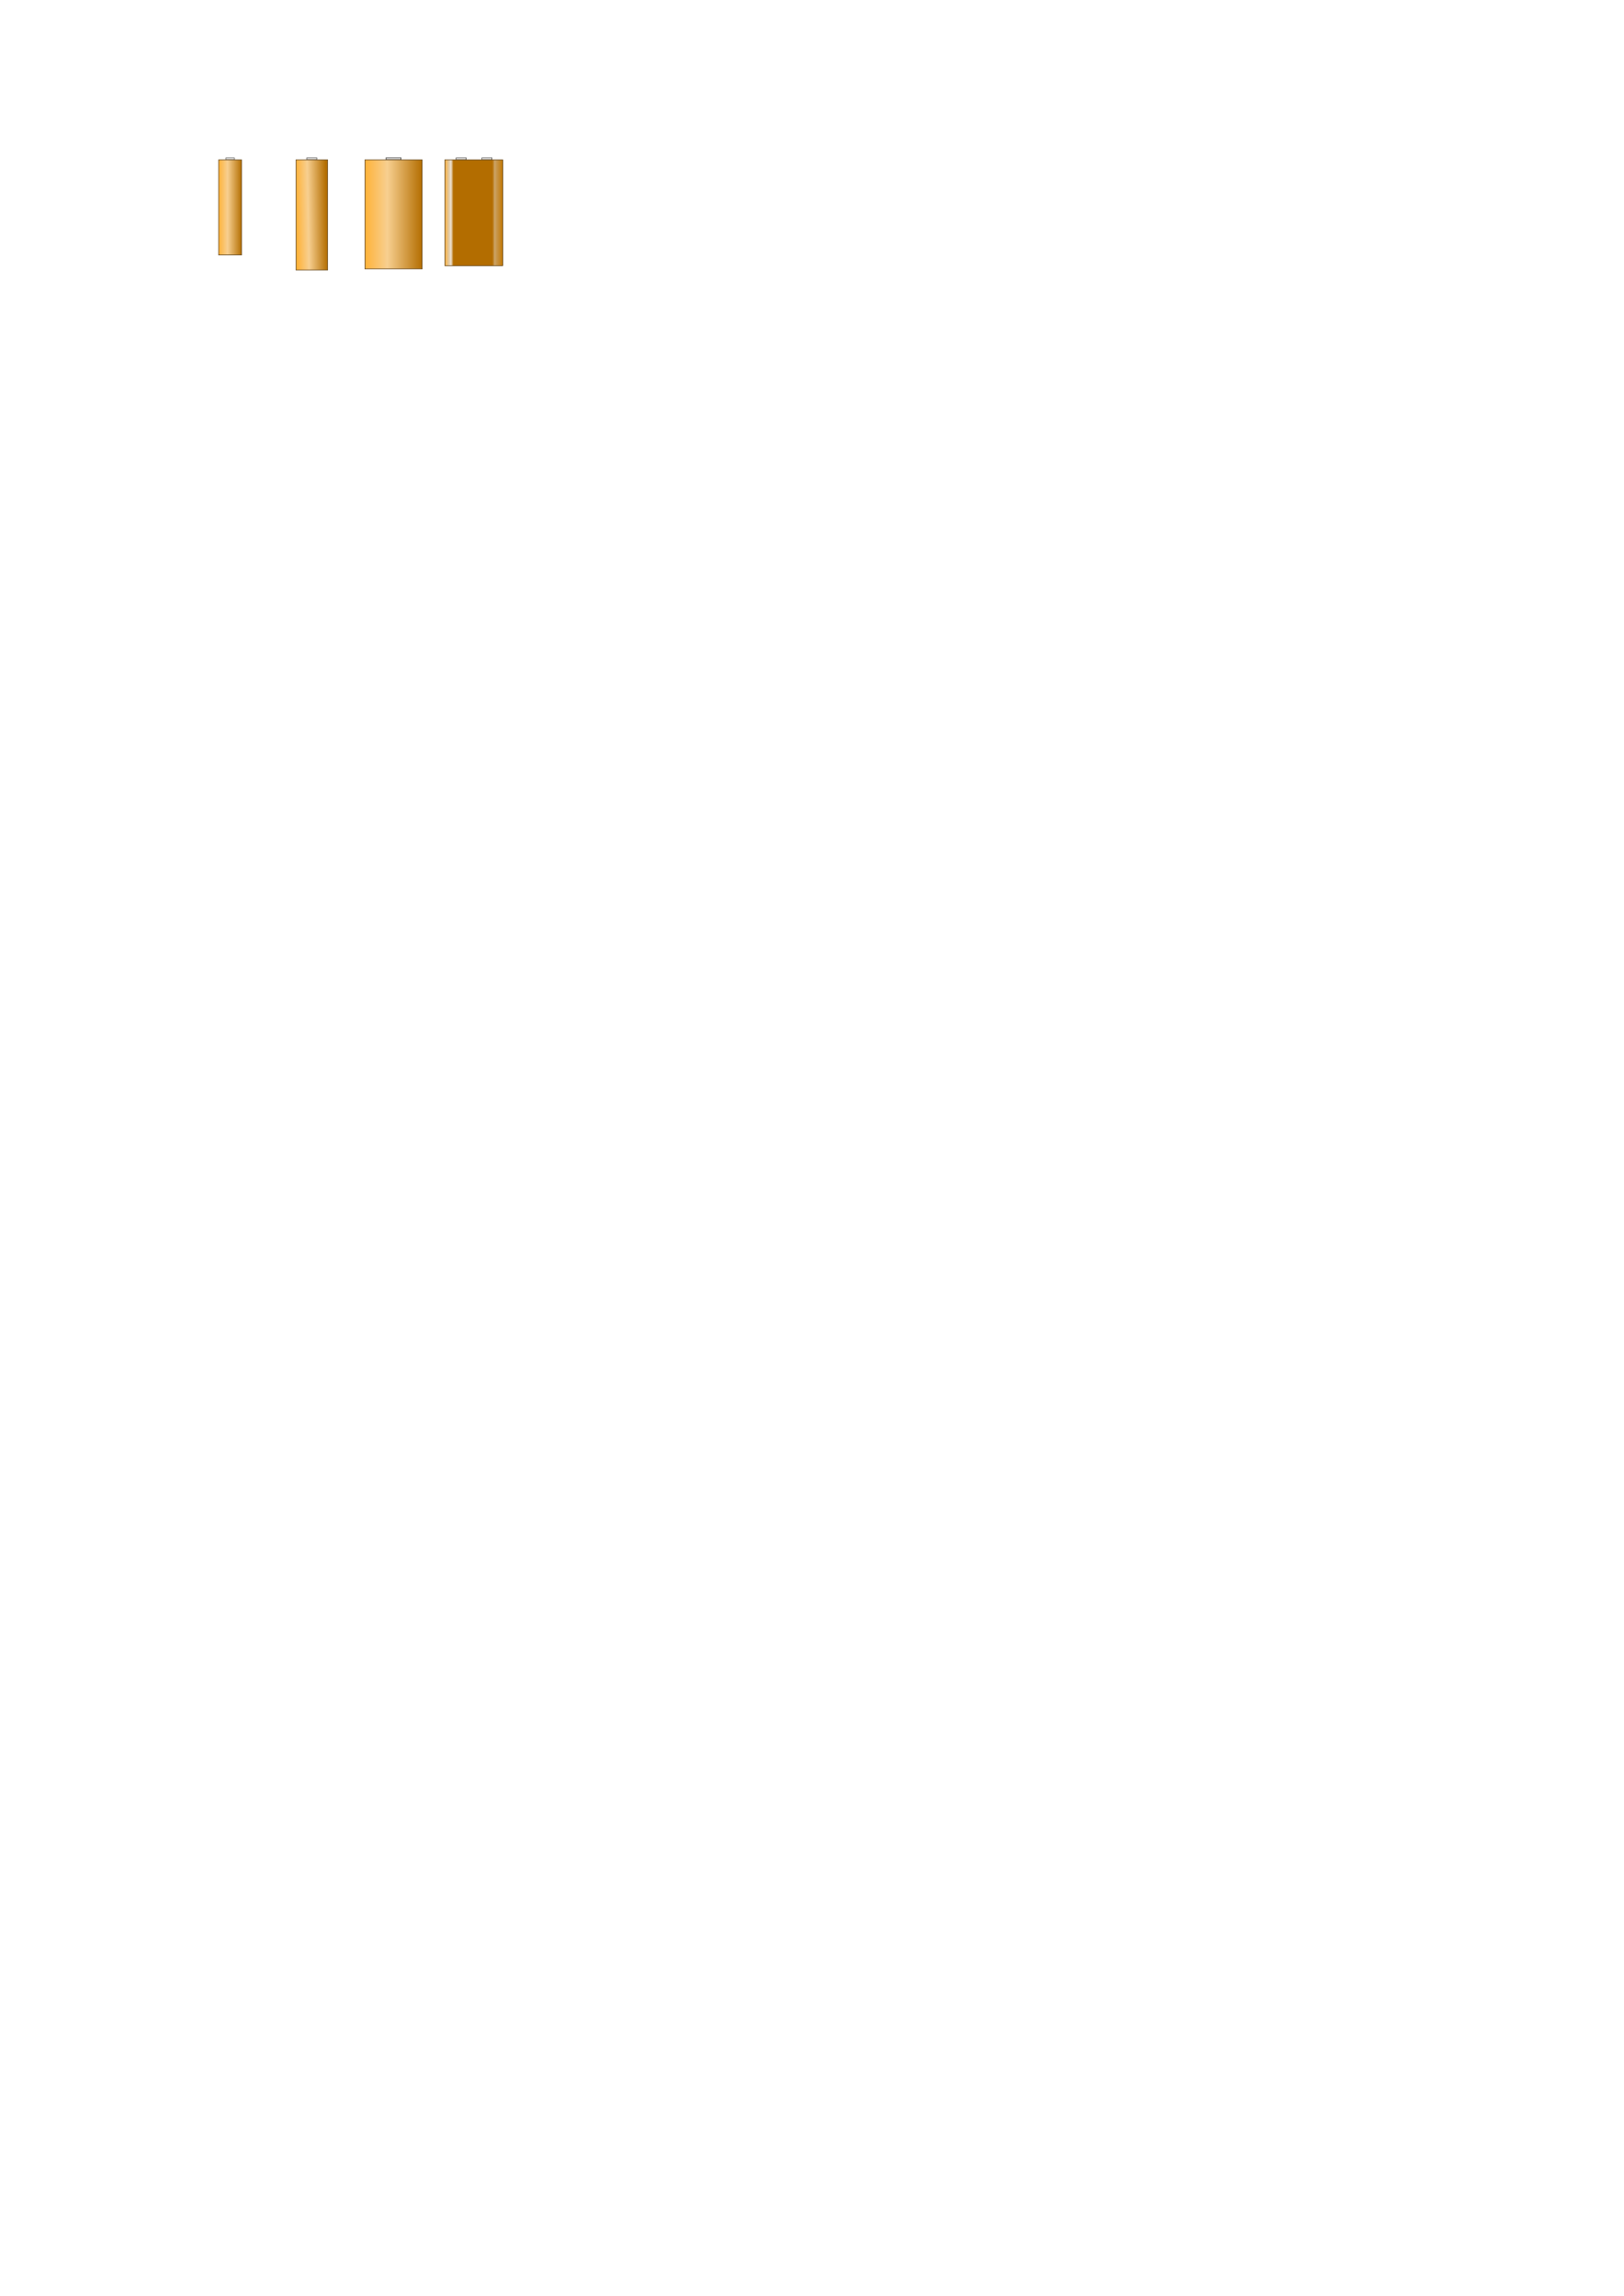
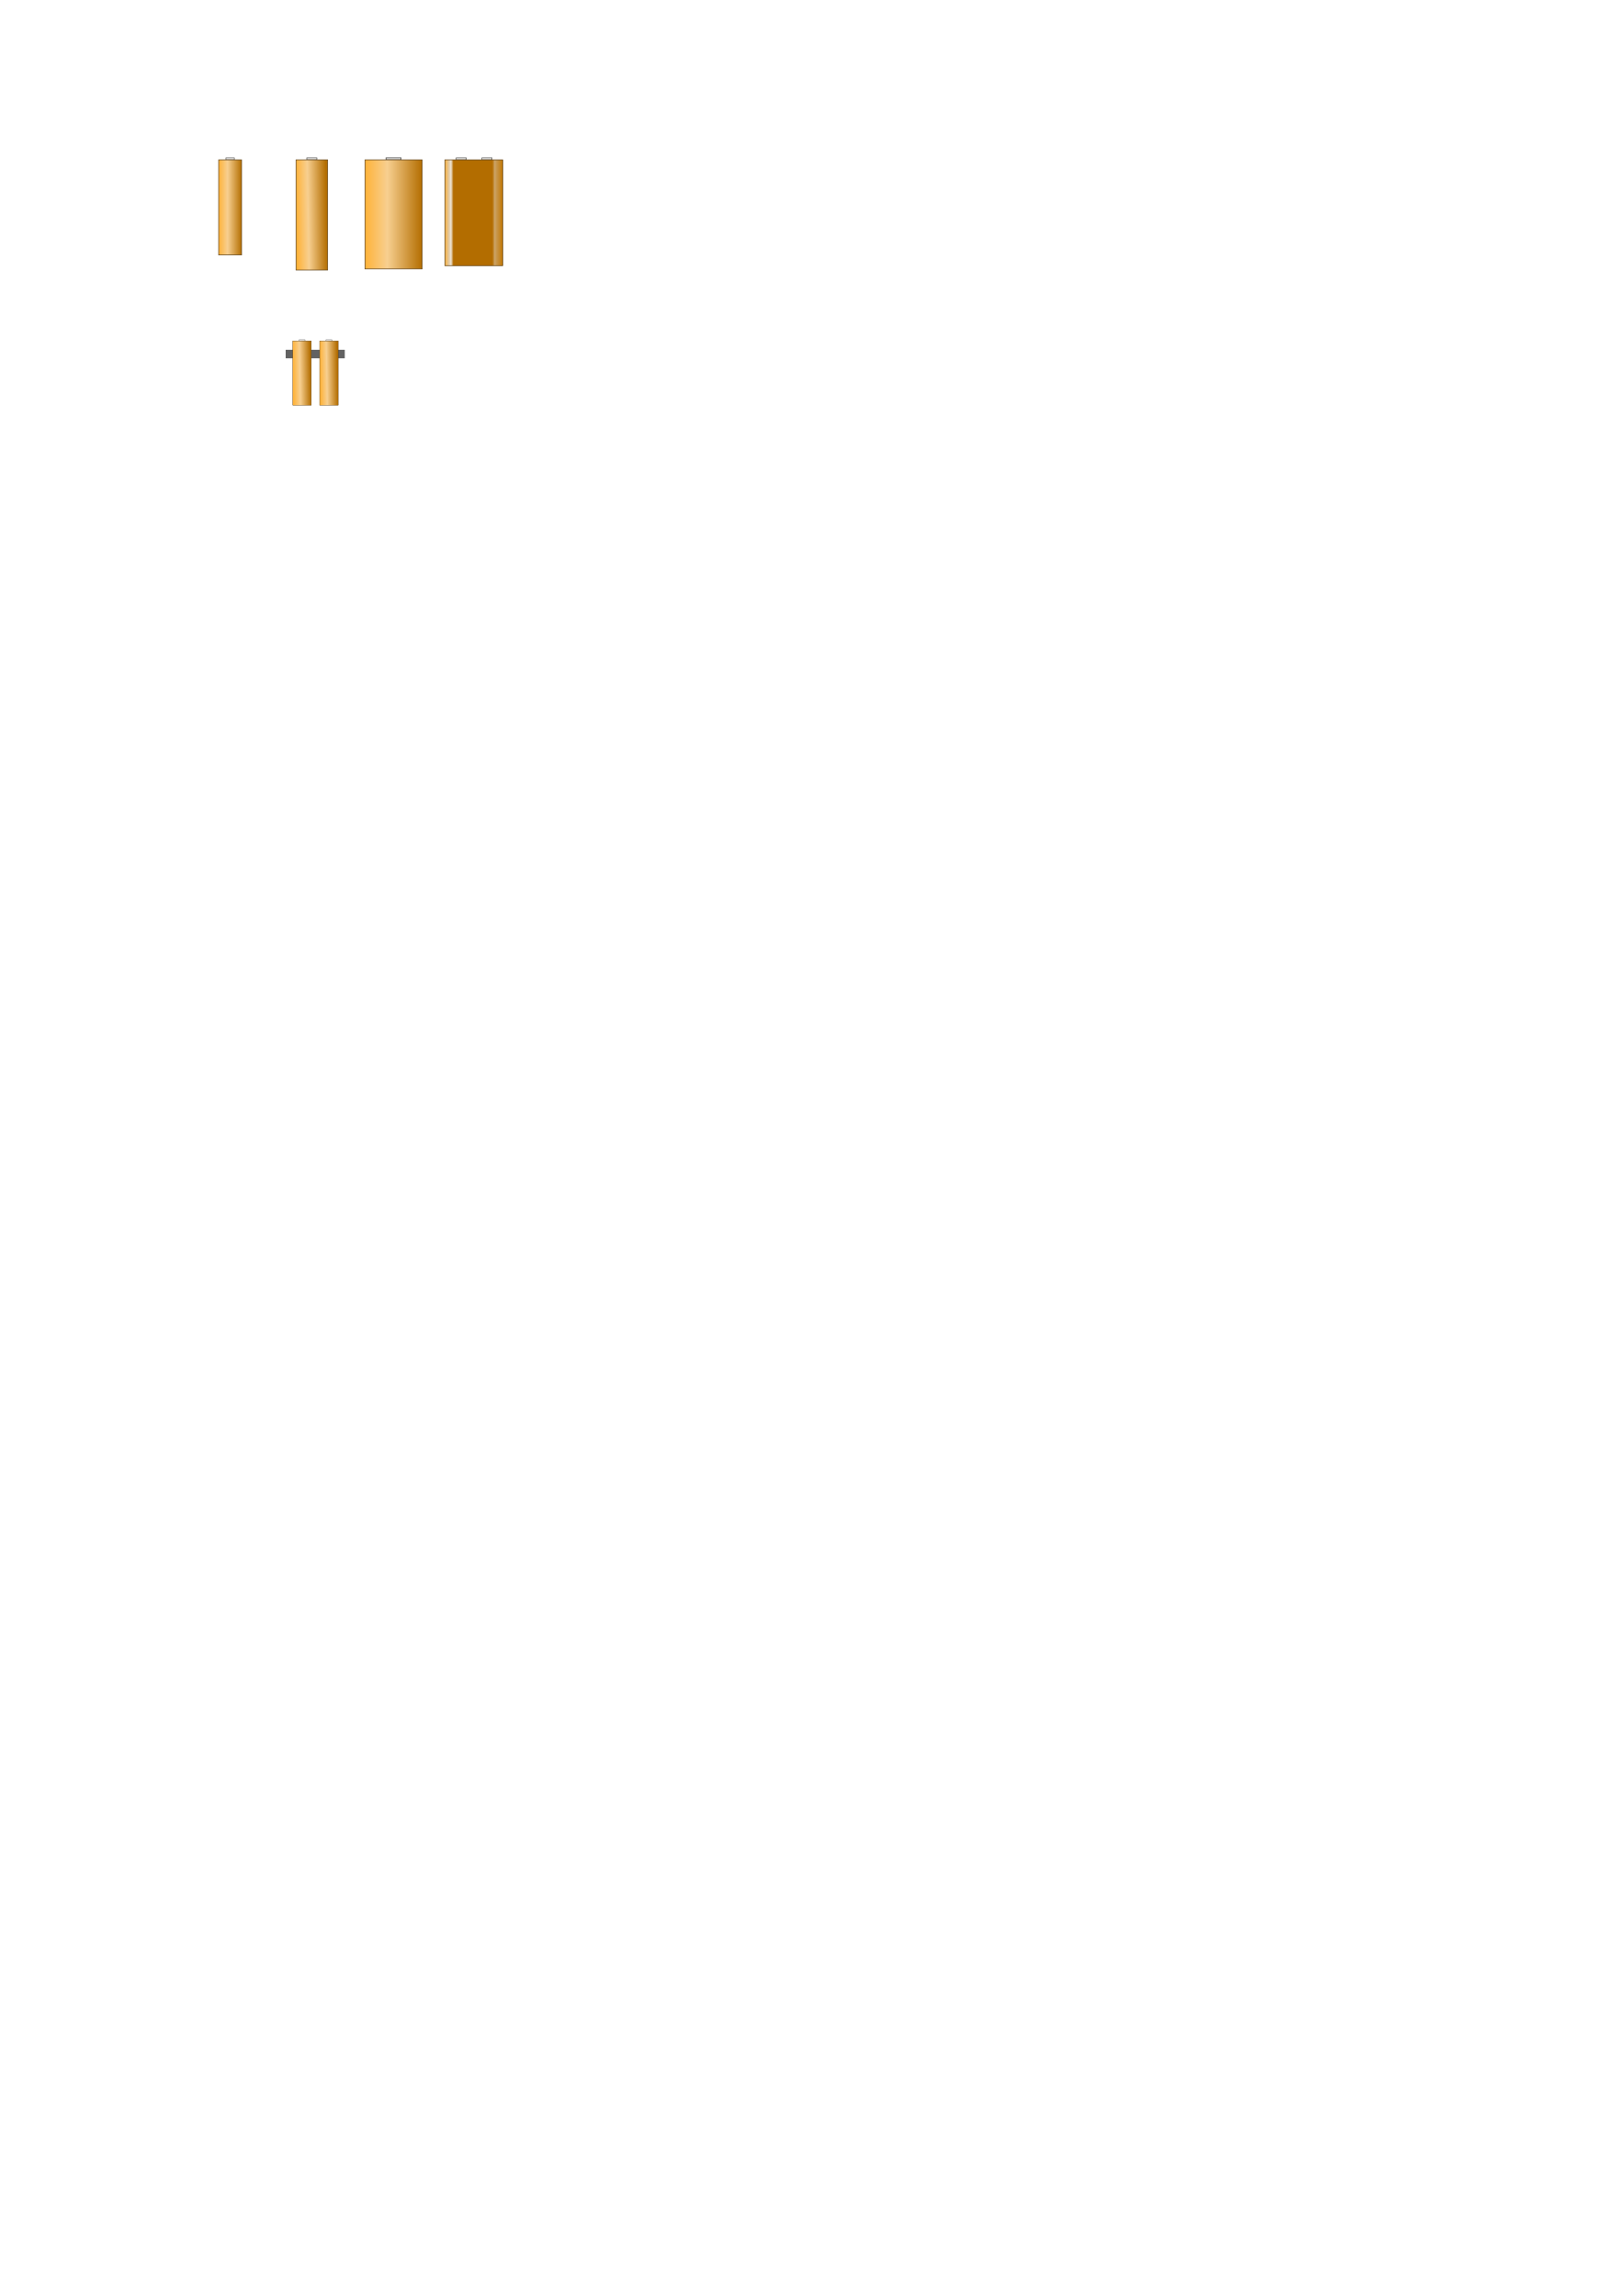
<svg xmlns="http://www.w3.org/2000/svg" xmlns:xlink="http://www.w3.org/1999/xlink" width="744.094" height="1052.362" id="svg2" version="1.1">
  <defs id="defs4">
    <linearGradient id="linearGradient3852">
      <stop id="stop3854" offset="0" style="stop-color:#ffb237;stop-opacity:1" />
      <stop style="stop-color:#f7cf90;stop-opacity:1" offset="0.393" id="stop3856" />
      <stop id="stop3858" offset="1" style="stop-color:#b36d00;stop-opacity:1" />
    </linearGradient>
    <linearGradient id="linearGradient3838">
      <stop id="stop3840" offset="0" style="stop-color:#ffb237;stop-opacity:1" />
      <stop style="stop-color:#e1c9a3;stop-opacity:1" offset="0.076" id="stop3842" />
      <stop id="stop3848" offset="0.11" style="stop-color:#eee4d5;stop-opacity:1" />
      <stop style="stop-color:#b36d00;stop-opacity:1;" offset="0.152" id="stop3831" />
      <stop id="stop3833" offset="0.816" style="stop-color:#b36d00;stop-opacity:1;" />
      <stop style="stop-color:#cca56a;stop-opacity:1" offset="0.86" id="stop3850" />
      <stop id="stop3846" offset="0.881" style="stop-color:#c89a52;stop-opacity:1;" />
      <stop id="stop3844" offset="1" style="stop-color:#c17600;stop-opacity:1;" />
    </linearGradient>
    <linearGradient id="linearGradient3802">
      <stop style="stop-color:#ffb237;stop-opacity:1" offset="0" id="stop3804" />
      <stop id="stop3810" offset="0.393" style="stop-color:#f3f3f3;stop-opacity:1" />
      <stop style="stop-color:#b36d00;stop-opacity:1" offset="1" id="stop3806" />
    </linearGradient>
    <linearGradient xlink:href="#linearGradient3852" id="linearGradient3808" x1="135.75" y1="98.862" x2="149.75" y2="98.612" gradientUnits="userSpaceOnUse" />
    <linearGradient xlink:href="#linearGradient3852" id="linearGradient3820" x1="167.1" y1="99.514" x2="193.6" y2="99.514" gradientUnits="userSpaceOnUse" />
    <linearGradient xlink:href="#linearGradient3852" id="linearGradient3828" x1="100.058" y1="95.438" x2="110.858" y2="95.438" gradientUnits="userSpaceOnUse" />
    <linearGradient xlink:href="#linearGradient3838" id="linearGradient3836" x1="203.731" y1="97.512" x2="230.531" y2="97.512" gradientUnits="userSpaceOnUse" />
    <linearGradient xlink:href="#linearGradient3852" id="linearGradient3032" gradientUnits="userSpaceOnUse" x1="100.058" y1="95.438" x2="110.858" y2="95.438" />
    <linearGradient xlink:href="#linearGradient3852" id="linearGradient3040" gradientUnits="userSpaceOnUse" x1="100.058" y1="95.438" x2="110.858" y2="95.438" />
    <filter id="filter3845">
      <feGaussianBlur stdDeviation="13.462" id="feGaussianBlur3847" />
    </filter>
+     <linearGradient xlink:href="#linearGradient3852" id="linearGradient3036" gradientUnits="userSpaceOnUse" x1="135.75" y1="98.862" x2="149.75" y2="98.612" />
+     <linearGradient xlink:href="#linearGradient3852" id="linearGradient3046" gradientUnits="userSpaceOnUse" x1="135.75" y1="98.862" x2="149.75" y2="98.612" />
+     <linearGradient xlink:href="#linearGradient3852" id="linearGradient3842" gradientUnits="userSpaceOnUse" x1="135.75" y1="98.862" x2="149.75" y2="98.612" />
+     <linearGradient xlink:href="#linearGradient3852" id="linearGradient3844" gradientUnits="userSpaceOnUse" x1="135.75" y1="98.862" x2="149.75" y2="98.612" />
  </defs>
  <g id="layer1">
    <g id="AAA">
      <rect style="fill:#f6f6f6;fill-opacity:1;stroke:#555555;stroke-width:0.274;stroke-miterlimit:4;stroke-opacity:1;stroke-dasharray:none" id="rect3786" width="3.856" height="0.9" x="103.53" y="72.362" />
      <path id="rect2985" d="m 100.208,73.262 c 3.721,0 6.891,0 10.5,0 l 0,43.6 -10.5,0 z" style="fill:url(#linearGradient3828);fill-opacity:1;stroke:#604114;stroke-width:0.3;stroke-miterlimit:4;stroke-opacity:1;stroke-dasharray:none" />
    </g>
    <g id="AA">
      <rect y="72.362" x="140.593" height="0.9" width="4.618" id="rect3788" style="fill:#f6f6f6;fill-opacity:1;stroke:#555555;stroke-width:0.3;stroke-miterlimit:4;stroke-opacity:1;stroke-dasharray:none" />
      <path id="rect3792" d="m 135.653,73.262 14.5,0 0,50.5 -14.5,0 z" style="fill:url(#linearGradient3808);fill-opacity:1;stroke:#604114;stroke-width:0.3;stroke-miterlimit:4;stroke-opacity:1" />
    </g>
    <g id="D">
      <rect y="72.362" x="209.058" height="0.9" width="4.618" id="rect3798" style="fill:#f6f6f6;fill-opacity:1;stroke:#555555;stroke-width:0.3;stroke-miterlimit:4;stroke-opacity:1;stroke-dasharray:none" />
      <rect style="fill:#f6f6f6;fill-opacity:1;stroke:#555555;stroke-width:0.3;stroke-miterlimit:4;stroke-opacity:1;stroke-dasharray:none" id="rect3800" width="4.618" height="0.9" x="220.867" y="72.362" />
      <rect y="73.262" x="203.881" height="48.5" width="26.5" id="rect3796" style="fill:url(#linearGradient3836);fill-opacity:1;stroke:#604114;stroke-width:0.3;stroke-miterlimit:4;stroke-opacity:1;stroke-dasharray:none" />
    </g>
    <g id="C">
      <rect style="fill:#f6f6f6;fill-opacity:1;stroke:#555555;stroke-width:0.366;stroke-miterlimit:4;stroke-opacity:1;stroke-dasharray:none" id="rect3790" width="6.887" height="0.9" x="176.907" y="72.362" />
      <path id="rect3794" d="m 167.25,73.262 26.2,0 0,50 -26.2,0 z" style="fill:url(#linearGradient3820);fill-opacity:1;stroke:#604114;stroke-width:0.3;stroke-miterlimit:4;stroke-opacity:1" />
    </g>
+     <g id="favicon" transform="translate(34.87234,-173.4255)">
+       <rect y="328.147" x="93.705" height="32" width="32" id="rect3038" style="fill:none;stroke:none" />
+       <rect style="fill:#626262;fill-opacity:1;stroke:none" id="rect3048" width="27.085" height="3.915" x="96.043" y="333.745" />
+       <g id="g3818">
+         <g id="g3030" transform="matrix(0.5835219,0,0,0.5835219,20.15724,286.9259)">
+           <rect style="fill:#f6f6f6;fill-opacity:1;stroke:#555555;stroke-width:0.3;stroke-miterlimit:4;stroke-opacity:1;stroke-dasharray:none" id="rect3032" width="4.618" height="0.9" x="140.593" y="72.362" />
+           <path style="fill:url(#linearGradient3842);fill-opacity:1;stroke:#604114;stroke-width:0.3;stroke-miterlimit:4;stroke-opacity:1" d="m 135.653,73.262 14.5,0 0,50.5 -14.5,0 z" id="path3034" />
+         </g>
+         <g transform="matrix(0.5835219,0,0,0.5835219,32.47913,286.9259)" id="g3040">
+           <rect y="72.362" x="140.593" height="0.9" width="4.618" id="rect3042" style="fill:#f6f6f6;fill-opacity:1;stroke:#555555;stroke-width:0.3;stroke-miterlimit:4;stroke-opacity:1;stroke-dasharray:none" />
+           <path id="path3044" d="m 135.653,73.262 14.5,0 0,50.5 -14.5,0 z" style="fill:url(#linearGradient3844);fill-opacity:1;stroke:#604114;stroke-width:0.3;stroke-miterlimit:4;stroke-opacity:1" />
+         </g>
+       </g>
+     </g>
  </g>
</svg>
